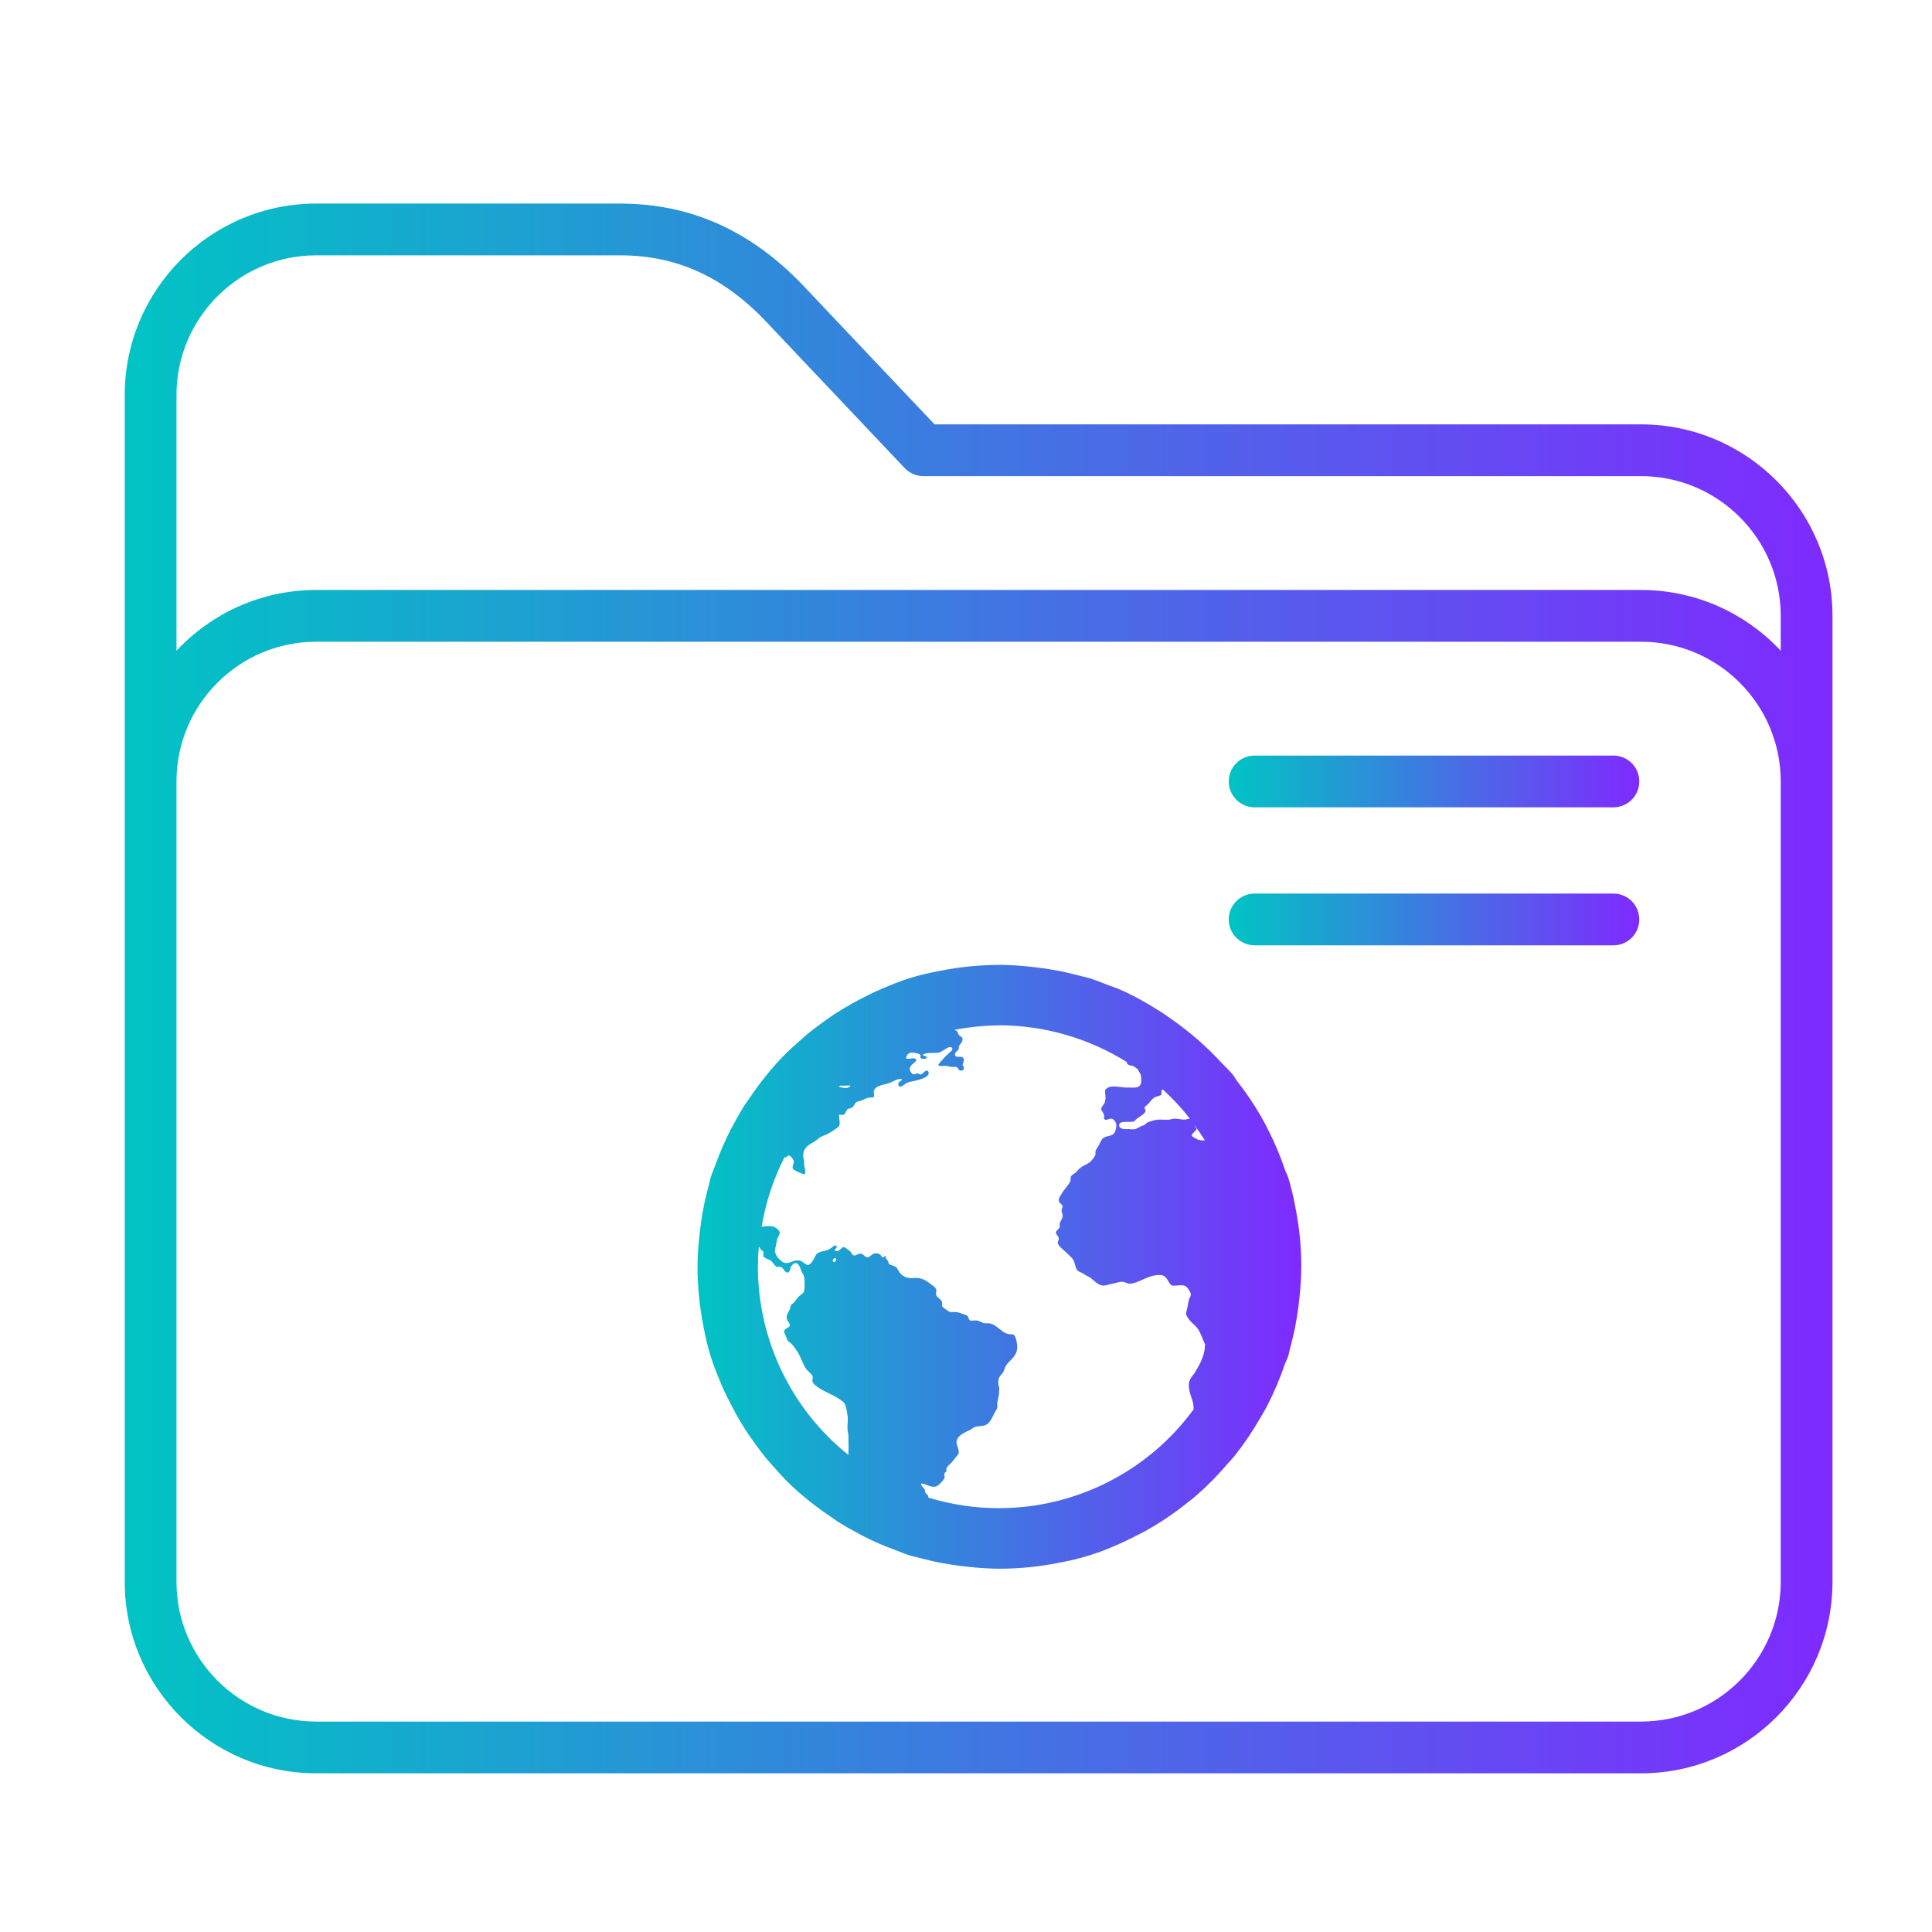
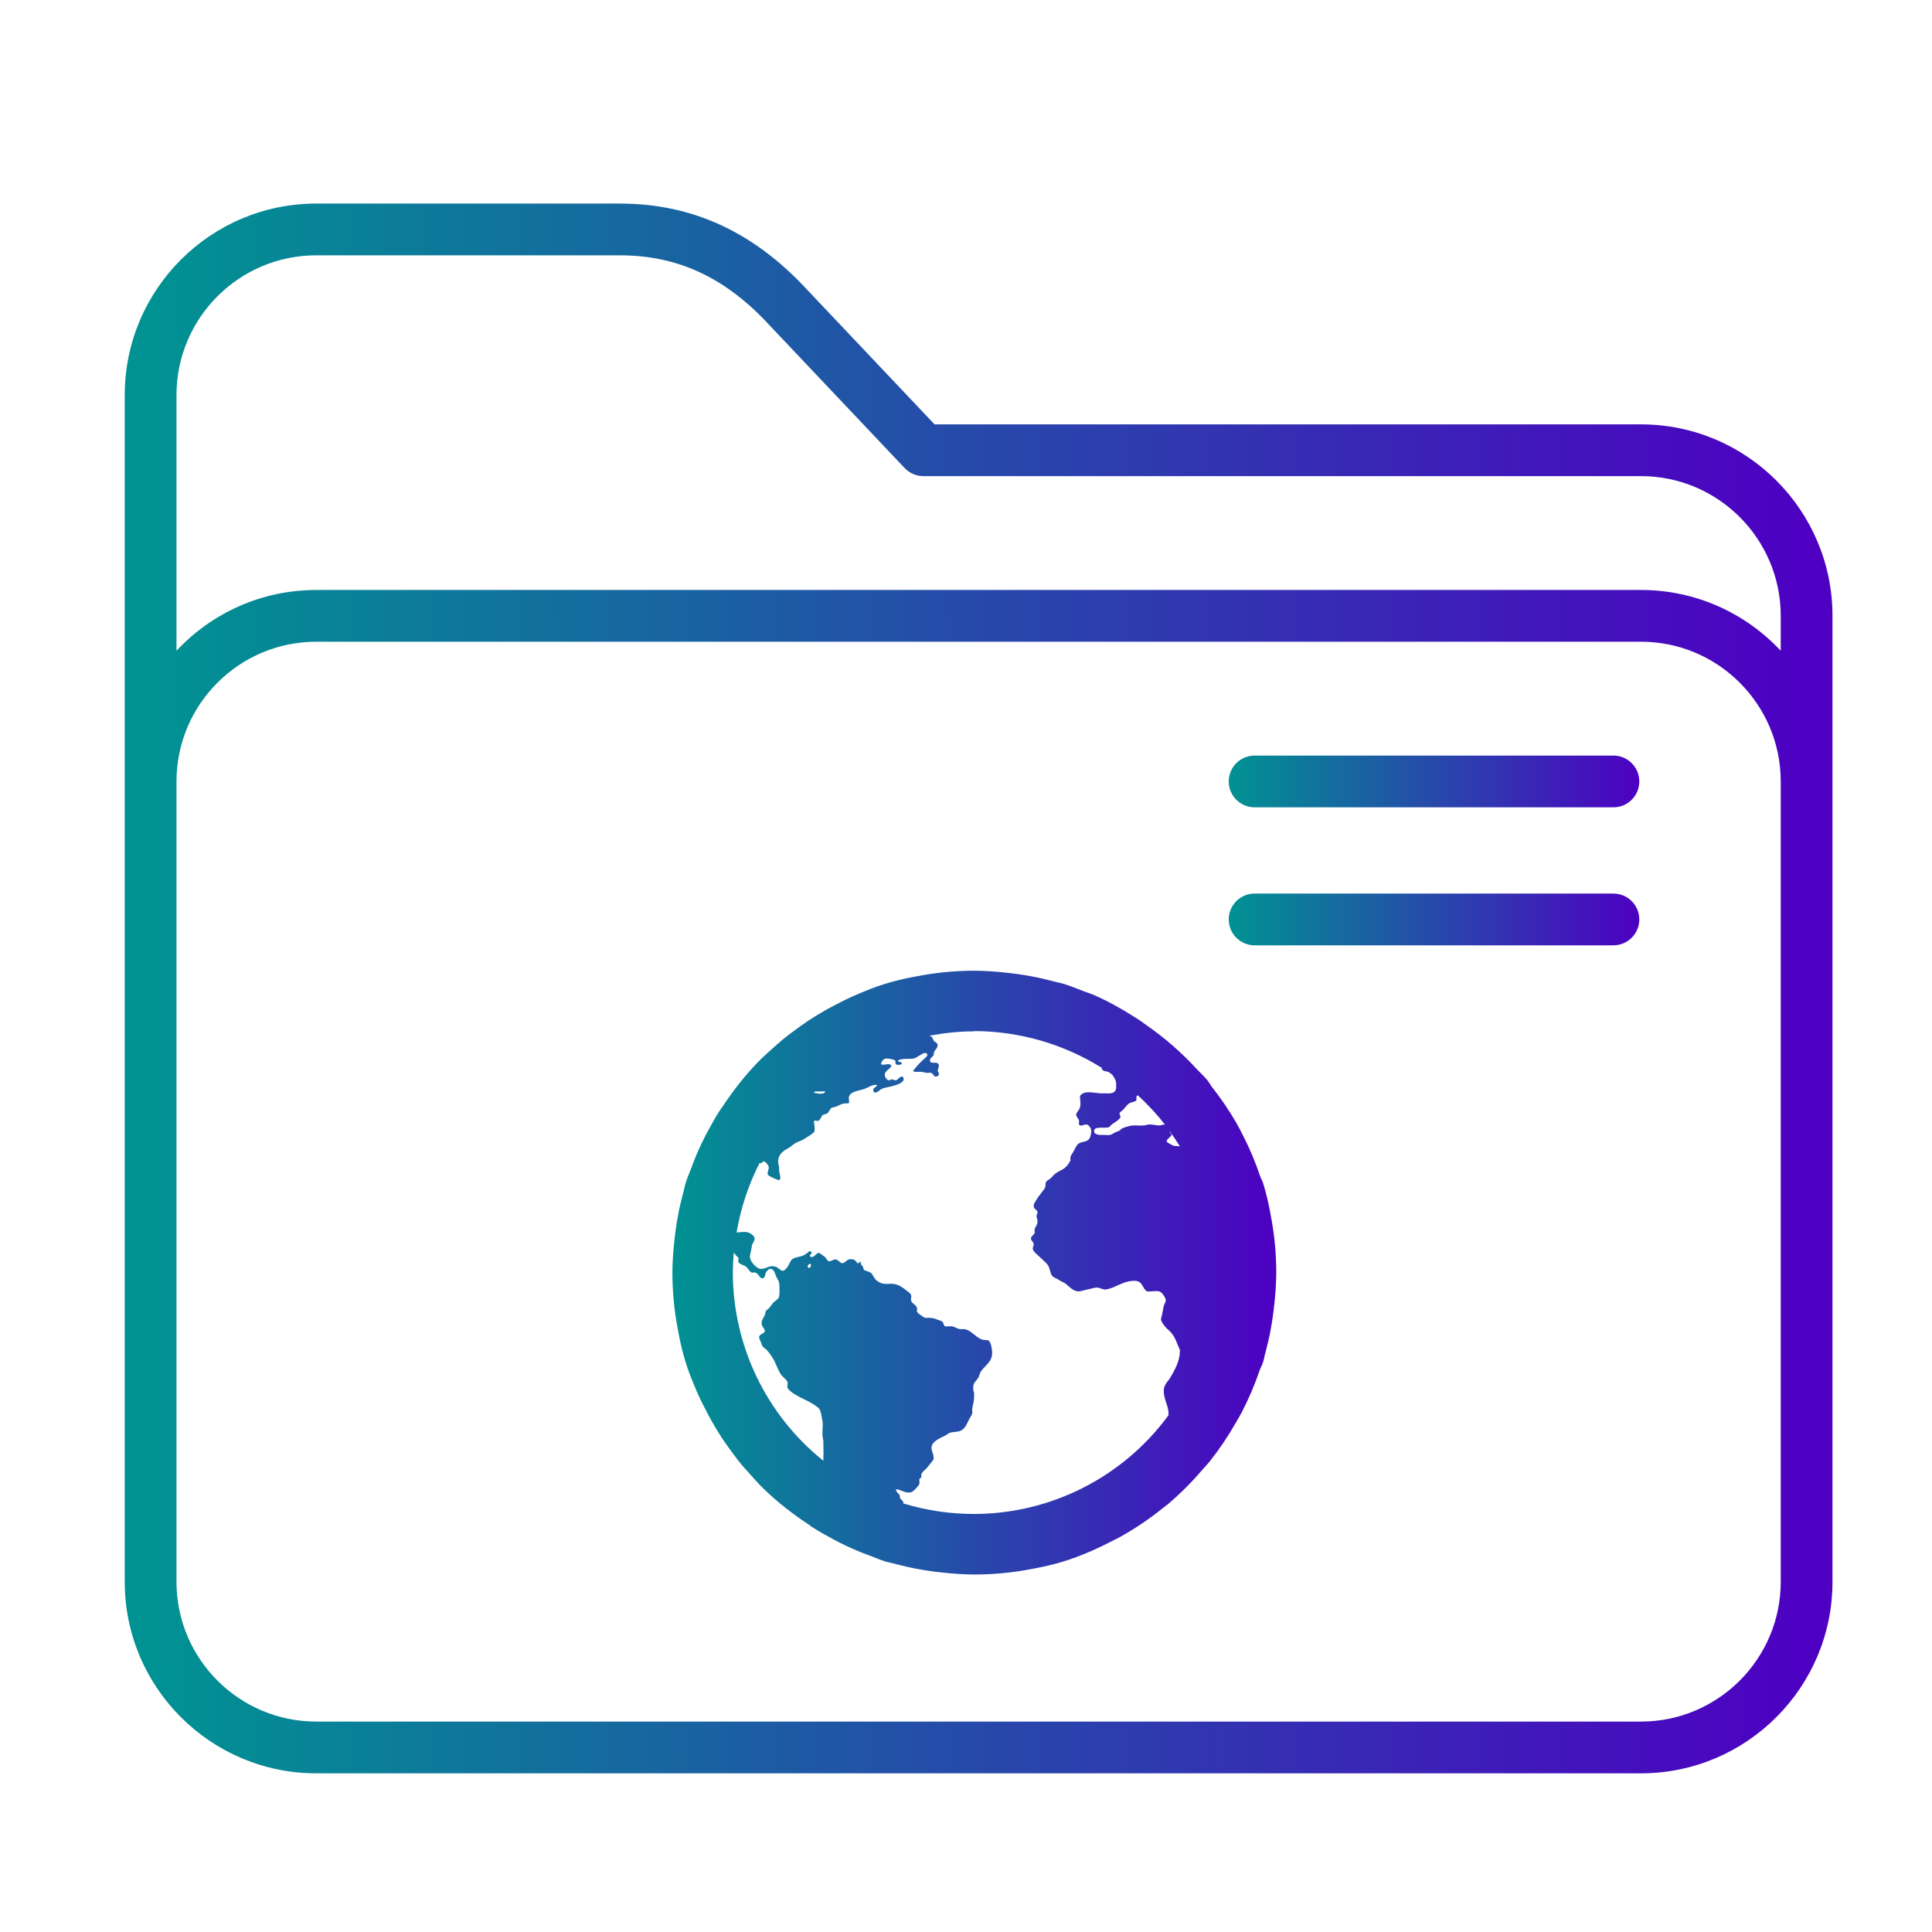
<svg xmlns="http://www.w3.org/2000/svg" xmlns:xlink="http://www.w3.org/1999/xlink" id="svg14" version="1.1" viewBox="0 0 32 32">
  <defs id="defs3051">
-     <linearGradient id="linearGradient838">
-       <stop style="stop-color:#00c4c4;stop-opacity:1" offset="0" id="stop834" />
-       <stop style="stop-color:#7f2aff;stop-opacity:1" offset="1" id="stop836" />
+     <linearGradient id="linearGradient846">
+       <stop style="stop-color:#009292;stop-opacity:1" offset="0" id="stop842" />
+       <stop style="stop-color:#4d00c2;stop-opacity:1" offset="1" id="stop844" />
    </linearGradient>
    <style id="current-color-scheme" type="text/css">
      .ColorScheme-Text {
        color:#31363b;
      }
      .ColorScheme-Background {
        color:#eff0f1;
      }
      .ColorScheme-Highlight {
        color:#3daee9;
      }
      .ColorScheme-ViewText {
        color:#31363b;
      }
      .ColorScheme-ViewBackground {
        color:#fcfcfc;
      }
      .ColorScheme-ViewHover {
        color:#93cee9;
      }
      .ColorScheme-ViewFocus{
        color:#3daee9;
      }
      .ColorScheme-ButtonText {
        color:#31363b;
      }
      .ColorScheme-ButtonBackground {
        color:#eff0f1;
      }
      .ColorScheme-ButtonHover {
        color:#93cee9;
      }
      .ColorScheme-ButtonFocus{
        color:#3daee9;
      }
      </style>
-     <linearGradient xlink:href="#linearGradient838" id="linearGradient840" x1="0" y1="247.5" x2="495" y2="247.5" gradientUnits="userSpaceOnUse" />
-     <linearGradient xlink:href="#linearGradient838" id="linearGradient848" x1="320" y1="187.5" x2="439" y2="187.5" gradientUnits="userSpaceOnUse" />
-     <linearGradient xlink:href="#linearGradient838" id="linearGradient856" x1="320" y1="227.5" x2="439" y2="227.5" gradientUnits="userSpaceOnUse" />
-     <linearGradient xlink:href="#linearGradient838" id="linearGradient870" x1="11.553" y1="20.982" x2="21.553" y2="20.982" gradientUnits="userSpaceOnUse" />
+     <linearGradient xlink:href="#linearGradient846" id="linearGradient880" x1="8.156" y1="278.09" x2="486.592" y2="277.558" gradientUnits="userSpaceOnUse" />
+     <linearGradient xlink:href="#linearGradient846" id="linearGradient844" x1="320" y1="187.5" x2="439" y2="187.5" gradientUnits="userSpaceOnUse" />
+     <linearGradient xlink:href="#linearGradient846" id="linearGradient852" x1="320" y1="227.5" x2="439" y2="227.5" gradientUnits="userSpaceOnUse" />
+     <linearGradient xlink:href="#linearGradient846" id="linearGradient858" x1="11.138" y1="21.078" x2="21.138" y2="21.078" gradientUnits="userSpaceOnUse" />
  </defs>
  <g id="g8" transform="matrix(0.05714286,0,0,0.05714286,2.065953,2.228944)">
-     <path d="M 439.5,84 H 234.729 L 198.09,45.279 C 182.464,28.269 164.607,20 143.5,20 h -88 C 24.897,20 0,44.897 0,75.5 v 344 C 0,450.103 24.897,475 55.5,475 h 384 c 30.603,0 55.5,-24.897 55.5,-55.5 v -280 C 495,108.897 470.103,84 439.5,84 Z M 480,419.5 c 0,22.332 -18.168,40.5 -40.5,40.5 H 55.5 C 33.168,460 15,441.832 15,419.5 v -232 C 15,165.168 33.168,147 55.5,147 h 384 c 22.332,0 40.5,18.168 40.5,40.5 z M 439.5,132 H 55.5 C 39.536,132 25.135,138.784 15,149.61 V 75.5 C 15,53.168 33.168,35 55.5,35 h 88 c 16.92,0 30.768,6.503 43.579,20.465 0.026,0.028 0.052,0.057 0.079,0.084 l 38.895,41.105 C 227.469,98.151 229.439,99 231.5,99 h 208 c 22.332,0 40.5,18.168 40.5,40.5 v 10.11 C 469.865,138.784 455.464,132 439.5,132 Z" id="path2" style="fill:url(#linearGradient840);fill-opacity:1" />
-     <path d="m 431.5,180 h -104 c -4.142,0 -7.5,3.357 -7.5,7.5 0,4.143 3.358,7.5 7.5,7.5 h 104 c 4.142,0 7.5,-3.357 7.5,-7.5 0,-4.143 -3.358,-7.5 -7.5,-7.5 z" id="path4-3" style="fill:url(#linearGradient848);fill-opacity:1.0" />
-     <path d="m 431.5,220 h -104 c -4.142,0 -7.5,3.357 -7.5,7.5 0,4.143 3.358,7.5 7.5,7.5 h 104 c 4.142,0 7.5,-3.357 7.5,-7.5 0,-4.143 -3.358,-7.5 -7.5,-7.5 z" id="path6-6" style="fill:url(#linearGradient856);fill-opacity:1.0" />
+     <path d="M 439.5,84 H 234.729 L 198.09,45.279 C 182.464,28.269 164.607,20 143.5,20 h -88 C 24.897,20 0,44.897 0,75.5 v 344 C 0,450.103 24.897,475 55.5,475 h 384 c 30.603,0 55.5,-24.897 55.5,-55.5 v -280 C 495,108.897 470.103,84 439.5,84 Z M 480,419.5 c 0,22.332 -18.168,40.5 -40.5,40.5 H 55.5 C 33.168,460 15,441.832 15,419.5 v -232 C 15,165.168 33.168,147 55.5,147 h 384 c 22.332,0 40.5,18.168 40.5,40.5 z M 439.5,132 H 55.5 C 39.536,132 25.135,138.784 15,149.61 V 75.5 C 15,53.168 33.168,35 55.5,35 h 88 c 16.92,0 30.768,6.503 43.579,20.465 0.026,0.028 0.052,0.057 0.079,0.084 l 38.895,41.105 C 227.469,98.151 229.439,99 231.5,99 h 208 c 22.332,0 40.5,18.168 40.5,40.5 v 10.11 C 469.865,138.784 455.464,132 439.5,132 Z" id="path2" style="fill:url(#linearGradient880);fill-opacity:1" />
+     <path d="m 431.5,180 h -104 c -4.142,0 -7.5,3.357 -7.5,7.5 0,4.143 3.358,7.5 7.5,7.5 h 104 c 4.142,0 7.5,-3.357 7.5,-7.5 0,-4.143 -3.358,-7.5 -7.5,-7.5 z" id="path4-3" style="fill:url(#linearGradient844);fill-opacity:1.0" />
+     <path d="m 431.5,220 h -104 c -4.142,0 -7.5,3.357 -7.5,7.5 0,4.143 3.358,7.5 7.5,7.5 h 104 c 4.142,0 7.5,-3.357 7.5,-7.5 0,-4.143 -3.358,-7.5 -7.5,-7.5 z" id="path6-6" style="fill:url(#linearGradient852);fill-opacity:1.0" />
  </g>
-   <path id="path12" class="ColorScheme-Background" d="m 16.553,15.982 a 5,5 0 0 0 -0.961,0.094 5,5 0 0 0 -0.033,0.006 c -0.166,0.031 -0.329,0.069 -0.49,0.119 -0.159,0.049 -0.311,0.112 -0.463,0.176 -0.124,0.052 -0.243,0.112 -0.361,0.174 a 5,5 0 0 0 -0.135,0.072 c -0.106,0.06 -0.209,0.122 -0.311,0.189 a 5,5 0 0 0 -0.148,0.104 c -0.097,0.07 -0.193,0.141 -0.285,0.217 a 5,5 0 0 0 -0.117,0.104 c -0.096,0.085 -0.192,0.17 -0.281,0.262 -0.213,0.219 -0.402,0.462 -0.572,0.717 a 5,5 0 0 0 -0.057,0.08 c -0.076,0.119 -0.145,0.242 -0.211,0.367 a 5,5 0 0 0 -0.043,0.082 c -0.062,0.124 -0.12,0.251 -0.172,0.381 a 5,5 0 0 0 -0.043,0.115 c -0.032,0.086 -0.07,0.17 -0.098,0.258 -0.014,0.045 -0.021,0.09 -0.033,0.135 a 5,5 0 0 0 -0.014,0.053 c -0.031,0.121 -0.061,0.243 -0.082,0.367 a 5,5 0 0 0 -0.057,0.402 c -4.11e-4,0.004 -0.002,0.008 -0.002,0.012 -1.28e-4,0.001 1.28e-4,0.003 0,0.004 a 5,5 0 0 0 -0.031,0.512 5,5 0 0 0 0.094,0.961 5,5 0 0 0 0.006,0.033 c 0.031,0.166 0.069,0.329 0.119,0.49 0.049,0.159 0.112,0.311 0.176,0.463 0.052,0.124 0.112,0.243 0.174,0.361 a 5,5 0 0 0 0.072,0.135 c 0.06,0.106 0.122,0.209 0.189,0.311 a 5,5 0 0 0 0.104,0.148 c 0.07,0.097 0.141,0.193 0.217,0.285 A 5,5 0 0 0 12.807,24.287 c 0.085,0.096 0.17,0.192 0.262,0.281 0.219,0.213 0.462,0.402 0.717,0.572 a 5,5 0 0 0 0.08,0.057 c 0.119,0.076 0.242,0.145 0.367,0.211 a 5,5 0 0 0 0.082,0.043 c 0.124,0.063 0.251,0.12 0.381,0.172 a 5,5 0 0 0 0.115,0.043 c 0.086,0.032 0.17,0.07 0.258,0.098 0.044,0.014 0.09,0.021 0.135,0.033 a 5,5 0 0 0 0.053,0.014 c 0.121,0.031 0.243,0.061 0.367,0.082 a 5,5 0 0 0 0.402,0.057 c 0.004,4.11e-4 0.008,0.002 0.012,0.002 a 5,5 0 0 0 0.004,0 5,5 0 0 0 0.512,0.031 5,5 0 0 0 0.961,-0.094 5,5 0 0 0 0.033,-0.006 c 0.166,-0.031 0.329,-0.069 0.49,-0.119 0.277,-0.086 0.549,-0.207 0.805,-0.34 0.033,-0.017 0.069,-0.033 0.102,-0.051 a 5,5 0 0 0 0.75,-0.506 c 0.021,-0.017 0.044,-0.032 0.064,-0.049 a 5,5 0 0 0 0.574,-0.574 c 0.04,-0.046 0.083,-0.089 0.121,-0.137 a 5,5 0 0 0 0.422,-0.625 c 0.039,-0.066 0.078,-0.131 0.113,-0.199 a 5,5 0 0 0 0.291,-0.686 c 0.015,-0.045 0.041,-0.085 0.055,-0.131 0.014,-0.044 0.021,-0.09 0.033,-0.135 0.001,-0.004 0.003,-0.008 0.004,-0.012 a 5,5 0 0 0 0.01,-0.041 c 0.031,-0.121 0.061,-0.243 0.082,-0.367 a 5,5 0 0 0 0.057,-0.402 5,5 0 0 0 0.002,-0.012 c 1.28e-4,-0.001 -1.28e-4,-0.003 0,-0.004 a 5,5 0 0 0 0.031,-0.512 5,5 0 0 0 -0.094,-0.961 5,5 0 0 0 -0.006,-0.033 c -0.031,-0.166 -0.069,-0.329 -0.119,-0.49 -0.012,-0.038 -0.034,-0.072 -0.047,-0.109 a 5,5 0 0 0 -0.285,-0.678 c -0.036,-0.071 -0.072,-0.14 -0.111,-0.209 a 5,5 0 0 0 -0.398,-0.59 c -0.029,-0.037 -0.05,-0.081 -0.08,-0.117 -0.053,-0.064 -0.113,-0.119 -0.17,-0.178 a 5,5 0 0 0 -0.842,-0.736 c -0.039,-0.027 -0.076,-0.056 -0.115,-0.082 a 5,5 0 0 0 -0.09,-0.057 c -0.219,-0.139 -0.447,-0.267 -0.689,-0.369 -0.045,-0.019 -0.094,-0.033 -0.141,-0.051 -0.109,-0.042 -0.218,-0.087 -0.328,-0.121 -0.045,-0.014 -0.09,-0.021 -0.135,-0.033 -0.004,-0.001 -0.008,-0.003 -0.012,-0.004 a 5,5 0 0 0 -0.041,-0.01 c -0.121,-0.031 -0.243,-0.061 -0.367,-0.082 a 5,5 0 0 0 -0.402,-0.057 5,5 0 0 0 -0.012,-0.002 c -0.001,-1.28e-4 -0.003,1.28e-4 -0.004,0 a 5,5 0 0 0 -0.512,-0.031 z m 0,1 a 4,4 0 0 1 2.117,0.613 c -0.002,0.005 -0.006,0.005 -0.008,0.012 0.018,0.037 0.064,0.041 0.107,0.049 a 4,4 0 0 1 0.066,0.045 c 0.025,0.034 0.055,0.085 0.061,0.109 0.007,0.025 0.011,0.113 0,0.141 -0.028,0.073 -0.104,0.064 -0.188,0.062 -0.023,0 -0.042,0.002 -0.062,0 -0.141,-0.009 -0.28,-0.054 -0.344,0.047 0.004,0.077 0.017,0.12 0,0.188 -0.013,0.049 -0.065,0.082 -0.062,0.125 0.001,0.022 0.041,0.064 0.047,0.094 0.004,0.016 -0.007,0.048 0,0.062 0.024,0.045 0.083,-0.007 0.125,0 0.04,0.006 0.078,0.065 0.078,0.109 0,0.032 -0.011,0.094 -0.031,0.125 -0.04,0.06 -0.115,0.045 -0.172,0.078 -0.047,0.027 -0.066,0.093 -0.094,0.141 -0.03,0.051 -0.059,0.068 -0.047,0.141 -0.041,0.081 -0.087,0.133 -0.172,0.172 -0.025,0.011 -0.055,0.031 -0.078,0.047 -0.018,0.013 -0.037,0.033 -0.062,0.062 -0.032,0.035 -0.077,0.051 -0.094,0.078 -0.013,0.021 -0.002,0.066 -0.016,0.094 -0.02,0.038 -0.053,0.071 -0.078,0.109 -0.012,0.018 -0.034,0.039 -0.047,0.062 -0.029,0.053 -0.068,0.094 -0.062,0.141 0.004,0.044 0.06,0.055 0.062,0.094 0.002,0.022 -0.017,0.039 -0.016,0.062 0.001,0.035 0.013,0.051 0.016,0.078 0.006,0.067 -0.034,0.094 -0.047,0.141 -0.006,0.022 0.005,0.045 0,0.062 -0.011,0.034 -0.062,0.054 -0.062,0.094 -10e-4,0.028 0.044,0.054 0.047,0.094 0.002,0.027 -0.021,0.053 -0.016,0.078 0.01,0.049 0.102,0.118 0.141,0.156 0.052,0.052 0.102,0.086 0.125,0.141 0.019,0.046 0.027,0.122 0.062,0.156 0.026,0.025 0.076,0.036 0.109,0.062 0.032,0.025 0.076,0.036 0.109,0.062 0.056,0.044 0.131,0.131 0.219,0.125 0.046,-0.004 0.089,-0.022 0.141,-0.031 0.054,-0.009 0.117,-0.037 0.172,-0.031 0.042,0.005 0.081,0.034 0.125,0.031 0.045,-0.003 0.104,-0.024 0.156,-0.047 0.09,-0.039 0.228,-0.113 0.359,-0.094 0.1,0.015 0.102,0.127 0.172,0.172 0.08,0.007 0.139,-0.015 0.203,0 0.048,0.012 0.105,0.102 0.109,0.141 0.005,0.039 -0.026,0.069 -0.031,0.094 -0.013,0.053 -0.022,0.123 -0.031,0.156 -0.007,0.026 -0.017,0.052 -0.016,0.078 0,0.024 0.038,0.079 0.062,0.109 0.03,0.038 0.073,0.068 0.109,0.109 0.066,0.076 0.094,0.18 0.141,0.281 0.012,0.025 -0.011,0.031 0,0.062 -0.02,0.153 -0.072,0.253 -0.172,0.422 -0.047,0.054 -0.095,0.119 -0.094,0.188 -0.004,0.164 0.085,0.248 0.078,0.406 -2.65e-4,0.004 2.48e-4,0.003 0,0.006 a 4,4 0 0 1 -3.219,1.635 4,4 0 0 1 -1.178,-0.176 c 2.12e-4,-0.005 0.006,-0.006 0.006,-0.012 -0.002,-0.026 -0.026,-0.039 -0.047,-0.062 -0.017,-0.02 -0.004,-0.044 -0.016,-0.062 -0.022,-0.032 -0.053,-0.047 -0.062,-0.094 0.065,-0.013 0.155,0.073 0.25,0.047 0.045,-0.013 0.12,-0.099 0.141,-0.141 0.006,-0.013 -0.007,-0.063 0,-0.078 0.008,-0.017 0.029,-0.022 0.031,-0.031 0.006,-0.025 -0.005,-0.032 0,-0.047 0.016,-0.046 0.067,-0.076 0.094,-0.109 0.021,-0.025 0.043,-0.052 0.062,-0.078 0.022,-0.028 0.032,-0.038 0.047,-0.062 0.014,-0.083 -0.051,-0.146 -0.031,-0.219 0.022,-0.082 0.14,-0.135 0.219,-0.172 0.027,-0.013 0.055,-0.039 0.078,-0.047 0.054,-0.019 0.121,-0.013 0.172,-0.031 0.085,-0.031 0.114,-0.125 0.156,-0.203 0.02,-0.036 0.043,-0.067 0.047,-0.094 0.003,-0.024 -0.005,-0.051 0,-0.078 0.005,-0.027 0.008,-0.048 0.016,-0.078 0.01,-0.039 0.016,-0.113 0.016,-0.156 0,-0.036 -0.015,-0.045 -0.016,-0.078 -0.006,-0.118 0.035,-0.123 0.078,-0.188 0.022,-0.032 0.031,-0.087 0.047,-0.109 0.074,-0.109 0.197,-0.163 0.188,-0.328 -0.004,-0.054 -0.022,-0.17 -0.062,-0.188 -0.023,-0.01 -0.076,-0.003 -0.109,-0.016 -0.107,-0.04 -0.185,-0.163 -0.297,-0.172 -0.024,-0.001 -0.036,10e-4 -0.062,0 -0.044,-0.001 -0.091,-0.041 -0.141,-0.047 -0.031,-0.004 -0.091,0.009 -0.109,0 -0.028,-0.014 -0.024,-0.063 -0.047,-0.078 -0.018,-0.013 -0.05,-0.021 -0.078,-0.031 -0.045,-0.017 -0.073,-0.028 -0.125,-0.031 -0.016,-0.001 -0.06,0.003 -0.078,0 -0.028,-0.005 -0.052,-0.031 -0.078,-0.047 -0.033,-0.02 -0.049,-0.034 -0.062,-0.062 0.03,-0.098 -0.074,-0.115 -0.094,-0.172 -0.009,-0.026 0.009,-0.07 0,-0.094 -0.012,-0.034 -0.041,-0.05 -0.078,-0.078 -0.065,-0.051 -0.125,-0.098 -0.219,-0.109 -0.042,-0.005 -0.091,0.003 -0.141,0 -0.053,-0.004 -0.116,-0.033 -0.156,-0.078 -0.038,-0.045 -0.045,-0.089 -0.078,-0.109 -0.032,-0.02 -0.088,-0.026 -0.109,-0.047 -0.01,-0.009 -0.007,-0.026 -0.016,-0.047 -0.016,-0.033 -0.051,-0.038 -0.031,-0.078 -0.036,-0.018 -0.023,0.023 -0.062,0.016 -0.035,-0.05 -0.061,-0.078 -0.141,-0.062 -0.036,0.007 -0.067,0.062 -0.109,0.062 -0.035,0.001 -0.063,-0.056 -0.109,-0.062 -0.035,-0.005 -0.085,0.037 -0.109,0.031 -0.039,-0.007 -0.043,-0.055 -0.078,-0.078 -0.026,-0.017 -0.079,-0.063 -0.094,-0.062 -0.045,10e-4 -0.078,0.096 -0.141,0.062 -0.031,-0.039 0.052,-0.042 0.016,-0.078 -0.027,-0.027 -0.041,0.001 -0.062,0.016 -0.025,0.017 -0.05,0.037 -0.078,0.047 -0.063,0.024 -0.107,0.021 -0.156,0.047 -0.045,0.024 -0.052,0.063 -0.078,0.109 -0.021,0.038 -0.062,0.092 -0.094,0.094 -0.038,0.002 -0.075,-0.048 -0.109,-0.062 -0.105,-0.045 -0.164,0.03 -0.25,0.031 -0.08,10e-4 -0.191,-0.128 -0.188,-0.203 0.002,-0.046 0.026,-0.115 0.031,-0.172 0.005,-0.045 0.046,-0.083 0.047,-0.125 10e-4,-0.055 -0.089,-0.103 -0.125,-0.109 -0.051,-0.009 -0.112,1.84e-4 -0.174,0.006 A 4,4 0 0 1 12.995,19.164 c 0.003,9.2e-4 0.009,0.006 0.012,0.006 0.029,0.001 0.035,-0.036 0.062,-0.031 0.027,0.005 0.074,0.061 0.078,0.094 0.004,0.041 -0.028,0.08 -0.016,0.125 0.043,0.044 0.127,0.068 0.188,0.094 0.04,-0.033 0.006,-0.109 0,-0.156 -10e-4,-0.021 0.002,-0.043 0,-0.062 -0.005,-0.033 -0.016,-0.066 -0.016,-0.094 0,-0.13 0.1,-0.183 0.188,-0.234 0.037,-0.022 0.077,-0.062 0.109,-0.078 0.046,-0.023 0.071,-0.025 0.109,-0.047 0.069,-0.039 0.134,-0.081 0.188,-0.125 0.025,-0.059 -0.002,-0.129 0,-0.188 0.025,-0.015 0.036,0.002 0.062,0 0.042,-0.009 0.055,-0.07 0.078,-0.094 0.014,-0.014 0.062,-0.018 0.078,-0.031 0.042,-0.033 0.042,-0.079 0.078,-0.094 0.013,-0.005 0.042,-0.01 0.062,-0.016 0.027,-0.007 0.066,-0.032 0.109,-0.047 0.028,-0.01 0.099,-0.005 0.109,-0.016 0.014,-0.014 -0.004,-0.073 0,-0.094 0.022,-0.103 0.174,-0.106 0.266,-0.141 0.064,-0.025 0.132,-0.076 0.203,-0.062 -0.014,0.049 -0.074,0.035 -0.062,0.094 0.015,0.083 0.112,-0.02 0.141,-0.031 0.056,-0.024 0.162,-0.036 0.234,-0.062 0.064,-0.023 0.169,-0.067 0.109,-0.141 -0.05,-0.003 -0.066,0.044 -0.109,0.062 -0.03,0.005 -0.037,-0.014 -0.062,-0.016 -0.025,-0.001 -0.038,0.02 -0.062,0.016 -0.025,-0.005 -0.059,-0.049 -0.062,-0.078 -0.01,-0.076 0.079,-0.1 0.109,-0.156 -0.021,-0.069 -0.114,-0.004 -0.172,-0.031 0.006,-0.041 0.03,-0.086 0.078,-0.094 0.039,-0.006 0.133,0.012 0.156,0.031 0.014,0.012 -0.005,0.043 0.016,0.062 0.024,0.021 0.063,0.005 0.094,0 0.011,-0.052 -0.072,-0.029 -0.062,-0.062 0.062,-0.04 0.175,-0.021 0.25,-0.031 0.044,-0.006 0.086,-0.042 0.125,-0.062 0.036,-0.021 0.071,-0.05 0.109,-0.016 0.011,0.037 -0.026,0.059 -0.047,0.078 -0.07,0.062 -0.133,0.131 -0.188,0.203 0.034,0.033 0.084,0.009 0.141,0.016 0.022,0.003 0.055,0.012 0.078,0.016 0.027,0.005 0.056,-0.005 0.078,0 0.038,0.009 0.04,0.062 0.078,0.062 0.062,0 0.067,-0.052 0.031,-0.094 0.011,-0.043 0.031,-0.079 0.016,-0.109 -0.028,-0.056 -0.135,0.009 -0.141,-0.062 -0.004,-0.045 0.046,-0.059 0.062,-0.094 -0.007,-0.087 0.072,-0.093 0.062,-0.172 -0.005,-0.033 -0.04,-0.032 -0.062,-0.062 -0.012,-0.016 -0.018,-0.051 -0.031,-0.062 -0.012,-0.01 -0.028,-0.013 -0.043,-0.02 a 4,4 0 0 1 0.746,-0.074 z m -2.639,1 c 0.012,-0.002 0.031,0.002 0.045,0 0.021,-0.001 0.04,0 0.062,0 0.023,0 0.053,-0.009 0.062,0 -0.014,0.056 -0.135,0.038 -0.189,0.018 a 4,4 0 0 1 0.02,-0.018 z m 5.344,0.061 a 4,4 0 0 1 0.451,0.486 c -0.033,0 -0.066,0.016 -0.094,0.016 -0.04,0.001 -0.122,-0.02 -0.172,-0.016 -0.03,0.002 -0.05,0.014 -0.078,0.016 -0.079,0.006 -0.126,-0.005 -0.188,0 -0.045,0.003 -0.13,0.028 -0.172,0.047 -0.021,0.01 -0.035,0.033 -0.062,0.047 -0.013,0.006 -0.03,0.008 -0.047,0.016 -0.025,0.012 -0.069,0.041 -0.094,0.047 -0.035,0.009 -0.076,-0.003 -0.141,0 -0.046,0.002 -0.124,-0.007 -0.125,-0.062 -10e-4,-0.085 0.154,-0.048 0.234,-0.062 0.03,-0.006 0.042,-0.042 0.078,-0.062 0.017,-0.01 0.03,-0.02 0.047,-0.031 0.027,-0.019 0.074,-0.056 0.078,-0.078 0.003,-0.02 -0.018,-0.048 -0.016,-0.062 0.004,-0.019 0.038,-0.038 0.062,-0.062 0.038,-0.038 0.062,-0.085 0.109,-0.109 0.032,-0.017 0.095,-0.021 0.109,-0.047 0.004,-0.029 -9.9e-4,-0.036 0,-0.062 0.011,-0.01 0.014,-0.012 0.018,-0.018 z m 0.529,0.596 a 4,4 0 0 1 0.17,0.25 c -0.005,-1.06e-4 -0.008,8.75e-4 -0.014,0 -0.031,-0.003 -0.084,-1.95e-4 -0.109,-0.016 -0.025,-0.015 -0.087,-0.042 -0.094,-0.062 -0.01,-0.034 0.076,-0.081 0.078,-0.109 0.002,-0.022 -0.027,-0.03 -0.031,-0.062 z m -7.219,2.008 c 0.024,0.035 0.05,0.07 0.078,0.086 0.002,0.029 -0.009,0.056 0,0.078 0.024,0.032 0.071,0.042 0.109,0.062 0.046,0.025 0.066,0.089 0.109,0.109 0.015,0.006 0.039,-0.007 0.062,0 0.06,0.018 0.073,0.109 0.125,0.094 0.034,-0.01 0.041,-0.061 0.047,-0.094 0.023,-0.025 0.043,-0.062 0.078,-0.062 0.056,-10e-4 0.073,0.07 0.094,0.125 0.012,0.031 0.039,0.061 0.047,0.094 0.014,0.056 0.012,0.216 0,0.25 -0.015,0.042 -0.075,0.064 -0.109,0.109 -0.016,0.022 -0.034,0.048 -0.047,0.062 -0.022,0.027 -0.046,0.038 -0.062,0.062 -0.009,0.014 -0.007,0.043 -0.016,0.062 -0.027,0.058 -0.07,0.102 -0.047,0.172 0.009,0.028 0.047,0.06 0.047,0.094 0,0.04 -0.087,0.05 -0.094,0.094 -0.005,0.032 0.037,0.098 0.047,0.141 0.007,0.032 0.059,0.057 0.078,0.078 0.032,0.035 0.065,0.08 0.094,0.125 0.057,0.088 0.084,0.195 0.141,0.281 0.03,0.044 0.089,0.078 0.109,0.125 0.01,0.024 -0.009,0.072 0,0.094 0.033,0.074 0.192,0.151 0.266,0.188 0.035,0.017 0.062,0.029 0.094,0.047 0.048,0.027 0.147,0.082 0.172,0.125 0.022,0.038 0.036,0.127 0.047,0.188 0.014,0.08 -0.004,0.148 0,0.234 0.002,0.047 0.016,0.078 0.016,0.125 0,0.016 10e-4,0.046 0,0.062 -0.001,0.056 0.005,0.115 0,0.172 -0.002,0.023 -7.5e-4,0.048 0,0.07 a 4,4 0 0 1 -1.5,-3.117 4,4 0 0 1 0.016,-0.336 z m 1.25,0.195 c 0.044,-0.02 0.035,0.057 0,0.062 -0.034,0.005 -0.033,-0.047 0,-0.062 z" style="color:#eff0f1;fill:url(#linearGradient870);fill-opacity:1.0;stroke:none" />
+   <path id="path12" class="ColorScheme-Background" d="m 16.138,16.078 a 5,5 0 0 0 -0.961,0.094 5,5 0 0 0 -0.033,0.006 c -0.166,0.031 -0.329,0.069 -0.49,0.119 -0.159,0.049 -0.311,0.112 -0.463,0.176 -0.124,0.052 -0.243,0.112 -0.361,0.174 a 5,5 0 0 0 -0.135,0.072 c -0.106,0.06 -0.209,0.122 -0.311,0.189 a 5,5 0 0 0 -0.148,0.104 c -0.097,0.07 -0.193,0.141 -0.285,0.217 A 5,5 0 0 0 12.833,17.332 c -0.096,0.085 -0.192,0.17 -0.281,0.262 -0.213,0.219 -0.402,0.462 -0.572,0.717 a 5,5 0 0 0 -0.057,0.08 c -0.076,0.119 -0.145,0.242 -0.211,0.367 a 5,5 0 0 0 -0.043,0.082 c -0.062,0.124 -0.12,0.251 -0.172,0.381 a 5,5 0 0 0 -0.043,0.115 c -0.032,0.086 -0.07,0.17 -0.098,0.258 -0.014,0.045 -0.021,0.09 -0.033,0.135 a 5,5 0 0 0 -0.014,0.053 c -0.031,0.121 -0.061,0.243 -0.082,0.367 a 5,5 0 0 0 -0.057,0.402 c -4.11e-4,0.004 -0.002,0.008 -0.002,0.012 -1.28e-4,0.001 1.28e-4,0.003 0,0.004 a 5,5 0 0 0 -0.031,0.512 5,5 0 0 0 0.094,0.961 5,5 0 0 0 0.006,0.033 c 0.031,0.166 0.069,0.329 0.119,0.49 0.049,0.159 0.112,0.311 0.176,0.463 0.052,0.124 0.112,0.243 0.174,0.361 a 5,5 0 0 0 0.072,0.135 c 0.06,0.106 0.122,0.209 0.189,0.311 a 5,5 0 0 0 0.104,0.148 c 0.07,0.097 0.141,0.193 0.217,0.285 a 5,5 0 0 0 0.104,0.117 c 0.085,0.096 0.17,0.192 0.262,0.281 0.219,0.213 0.462,0.402 0.717,0.572 a 5,5 0 0 0 0.08,0.057 c 0.119,0.076 0.242,0.145 0.367,0.211 a 5,5 0 0 0 0.082,0.043 c 0.124,0.063 0.251,0.12 0.381,0.172 a 5,5 0 0 0 0.115,0.043 c 0.086,0.032 0.17,0.07 0.258,0.098 0.044,0.014 0.09,0.021 0.135,0.033 a 5,5 0 0 0 0.053,0.014 c 0.121,0.031 0.243,0.061 0.367,0.082 a 5,5 0 0 0 0.402,0.057 c 0.004,4.11e-4 0.008,0.002 0.012,0.002 a 5,5 0 0 0 0.004,0 5,5 0 0 0 0.512,0.031 5,5 0 0 0 0.961,-0.094 5,5 0 0 0 0.033,-0.006 c 0.166,-0.031 0.329,-0.069 0.49,-0.119 0.277,-0.086 0.549,-0.207 0.805,-0.34 0.033,-0.017 0.069,-0.033 0.102,-0.051 a 5,5 0 0 0 0.75,-0.506 c 0.021,-0.017 0.044,-0.032 0.064,-0.049 a 5,5 0 0 0 0.574,-0.574 c 0.04,-0.046 0.083,-0.089 0.121,-0.137 a 5,5 0 0 0 0.422,-0.625 c 0.039,-0.066 0.078,-0.131 0.113,-0.199 a 5,5 0 0 0 0.291,-0.686 c 0.015,-0.045 0.041,-0.085 0.055,-0.131 0.014,-0.044 0.021,-0.09 0.033,-0.135 0.001,-0.004 0.003,-0.008 0.004,-0.012 a 5,5 0 0 0 0.01,-0.041 c 0.031,-0.121 0.061,-0.243 0.082,-0.367 a 5,5 0 0 0 0.057,-0.402 5,5 0 0 0 0.002,-0.012 c 1.28e-4,-0.001 -1.28e-4,-0.003 0,-0.004 a 5,5 0 0 0 0.031,-0.512 5,5 0 0 0 -0.094,-0.961 5,5 0 0 0 -0.006,-0.033 c -0.031,-0.166 -0.069,-0.329 -0.119,-0.49 -0.012,-0.038 -0.034,-0.072 -0.047,-0.109 a 5,5 0 0 0 -0.285,-0.678 c -0.036,-0.071 -0.072,-0.14 -0.111,-0.209 A 5,5 0 0 0 20.077,18.008 c -0.029,-0.037 -0.05,-0.081 -0.08,-0.117 -0.053,-0.064 -0.113,-0.119 -0.17,-0.178 A 5,5 0 0 0 18.985,16.977 c -0.039,-0.027 -0.076,-0.056 -0.115,-0.082 a 5,5 0 0 0 -0.09,-0.057 c -0.219,-0.139 -0.447,-0.267 -0.689,-0.369 -0.045,-0.019 -0.094,-0.033 -0.141,-0.051 -0.109,-0.042 -0.218,-0.087 -0.328,-0.121 -0.045,-0.014 -0.09,-0.021 -0.135,-0.033 -0.004,-0.001 -0.008,-0.003 -0.012,-0.004 a 5,5 0 0 0 -0.041,-0.01 c -0.121,-0.031 -0.243,-0.061 -0.367,-0.082 a 5,5 0 0 0 -0.402,-0.057 5,5 0 0 0 -0.012,-0.002 c -0.001,-1.28e-4 -0.003,1.28e-4 -0.004,0 a 5,5 0 0 0 -0.512,-0.031 z m 0,1 a 4,4 0 0 1 2.117,0.613 c -0.002,0.005 -0.006,0.005 -0.008,0.012 0.018,0.037 0.064,0.041 0.107,0.049 a 4,4 0 0 1 0.066,0.045 c 0.025,0.034 0.055,0.085 0.061,0.109 0.007,0.025 0.011,0.113 0,0.141 -0.028,0.073 -0.104,0.064 -0.188,0.062 -0.023,0 -0.042,0.002 -0.062,0 -0.141,-0.009 -0.28,-0.054 -0.344,0.047 0.004,0.077 0.017,0.12 0,0.188 -0.013,0.049 -0.065,0.082 -0.062,0.125 10e-4,0.022 0.041,0.064 0.047,0.094 0.004,0.016 -0.007,0.048 0,0.062 0.024,0.045 0.083,-0.007 0.125,0 0.04,0.006 0.078,0.065 0.078,0.109 0,0.032 -0.011,0.094 -0.031,0.125 -0.04,0.06 -0.115,0.045 -0.172,0.078 -0.047,0.027 -0.066,0.093 -0.094,0.141 -0.03,0.051 -0.059,0.068 -0.047,0.141 -0.041,0.081 -0.087,0.133 -0.172,0.172 -0.025,0.011 -0.055,0.031 -0.078,0.047 -0.018,0.013 -0.037,0.033 -0.062,0.062 -0.032,0.035 -0.077,0.051 -0.094,0.078 -0.013,0.021 -0.002,0.066 -0.016,0.094 -0.02,0.038 -0.053,0.071 -0.078,0.109 -0.012,0.018 -0.034,0.039 -0.047,0.062 -0.029,0.053 -0.068,0.094 -0.062,0.141 0.004,0.044 0.06,0.055 0.062,0.094 0.002,0.022 -0.017,0.039 -0.016,0.062 0.001,0.035 0.013,0.051 0.016,0.078 0.006,0.067 -0.034,0.094 -0.047,0.141 -0.006,0.022 0.005,0.045 0,0.062 -0.011,0.034 -0.062,0.054 -0.062,0.094 -0.001,0.028 0.044,0.054 0.047,0.094 0.002,0.027 -0.021,0.053 -0.016,0.078 0.01,0.049 0.102,0.118 0.141,0.156 0.052,0.052 0.102,0.086 0.125,0.141 0.019,0.046 0.027,0.122 0.062,0.156 0.026,0.025 0.076,0.036 0.109,0.062 0.032,0.025 0.076,0.036 0.109,0.062 0.056,0.044 0.131,0.131 0.219,0.125 0.046,-0.004 0.089,-0.022 0.141,-0.031 0.054,-0.009 0.117,-0.037 0.172,-0.031 0.042,0.005 0.081,0.034 0.125,0.031 0.045,-0.003 0.104,-0.024 0.156,-0.047 0.09,-0.039 0.228,-0.113 0.359,-0.094 0.1,0.015 0.102,0.127 0.172,0.172 0.08,0.007 0.139,-0.015 0.203,0 0.048,0.012 0.105,0.102 0.109,0.141 0.005,0.039 -0.026,0.069 -0.031,0.094 -0.013,0.053 -0.022,0.123 -0.031,0.156 -0.007,0.026 -0.017,0.052 -0.016,0.078 0,0.024 0.038,0.079 0.062,0.109 0.03,0.038 0.073,0.068 0.109,0.109 0.066,0.076 0.094,0.18 0.141,0.281 0.012,0.025 -0.011,0.031 0,0.062 -0.02,0.153 -0.072,0.253 -0.172,0.422 -0.047,0.054 -0.095,0.119 -0.094,0.188 -0.004,0.164 0.085,0.248 0.078,0.406 -2.65e-4,0.004 2.48e-4,0.003 0,0.006 a 4,4 0 0 1 -3.219,1.635 4,4 0 0 1 -1.178,-0.176 c 2.12e-4,-0.005 0.006,-0.006 0.006,-0.012 -0.002,-0.026 -0.026,-0.039 -0.047,-0.062 -0.017,-0.02 -0.004,-0.044 -0.016,-0.062 -0.022,-0.032 -0.053,-0.047 -0.062,-0.094 0.065,-0.013 0.155,0.073 0.25,0.047 0.045,-0.013 0.12,-0.099 0.141,-0.141 0.006,-0.013 -0.007,-0.063 0,-0.078 0.008,-0.017 0.029,-0.022 0.031,-0.031 0.006,-0.025 -0.005,-0.032 0,-0.047 0.016,-0.046 0.067,-0.076 0.094,-0.109 0.021,-0.025 0.043,-0.052 0.062,-0.078 0.022,-0.028 0.032,-0.038 0.047,-0.062 0.014,-0.083 -0.051,-0.146 -0.031,-0.219 0.022,-0.082 0.14,-0.135 0.219,-0.172 0.027,-0.013 0.055,-0.039 0.078,-0.047 0.054,-0.019 0.121,-0.013 0.172,-0.031 0.085,-0.031 0.114,-0.125 0.156,-0.203 0.02,-0.036 0.043,-0.067 0.047,-0.094 0.003,-0.024 -0.005,-0.051 0,-0.078 0.005,-0.027 0.008,-0.048 0.016,-0.078 0.01,-0.039 0.016,-0.113 0.016,-0.156 0,-0.036 -0.015,-0.045 -0.016,-0.078 -0.006,-0.118 0.035,-0.123 0.078,-0.188 0.022,-0.032 0.031,-0.087 0.047,-0.109 0.074,-0.109 0.197,-0.163 0.188,-0.328 -0.004,-0.054 -0.022,-0.17 -0.062,-0.188 -0.023,-0.01 -0.076,-0.003 -0.109,-0.016 -0.107,-0.04 -0.185,-0.163 -0.297,-0.172 -0.024,-0.001 -0.036,10e-4 -0.062,0 -0.044,-0.001 -0.091,-0.041 -0.141,-0.047 -0.031,-0.004 -0.091,0.009 -0.109,0 -0.028,-0.014 -0.024,-0.063 -0.047,-0.078 -0.018,-0.013 -0.05,-0.021 -0.078,-0.031 -0.045,-0.017 -0.073,-0.028 -0.125,-0.031 -0.016,-0.001 -0.06,0.003 -0.078,0 -0.028,-0.005 -0.052,-0.031 -0.078,-0.047 -0.033,-0.02 -0.049,-0.034 -0.062,-0.062 0.03,-0.098 -0.074,-0.115 -0.094,-0.172 -0.009,-0.026 0.009,-0.07 0,-0.094 -0.012,-0.034 -0.041,-0.05 -0.078,-0.078 -0.065,-0.051 -0.125,-0.098 -0.219,-0.109 -0.042,-0.005 -0.091,0.003 -0.141,0 -0.053,-0.004 -0.116,-0.033 -0.156,-0.078 -0.038,-0.045 -0.045,-0.089 -0.078,-0.109 -0.032,-0.02 -0.088,-0.026 -0.109,-0.047 -0.01,-0.009 -0.007,-0.026 -0.016,-0.047 -0.016,-0.033 -0.051,-0.038 -0.031,-0.078 -0.036,-0.018 -0.023,0.023 -0.062,0.016 -0.035,-0.05 -0.061,-0.078 -0.141,-0.062 -0.036,0.007 -0.067,0.062 -0.109,0.062 -0.035,0.001 -0.063,-0.056 -0.109,-0.062 -0.035,-0.005 -0.085,0.037 -0.109,0.031 -0.039,-0.007 -0.043,-0.055 -0.078,-0.078 -0.026,-0.017 -0.079,-0.063 -0.094,-0.062 -0.045,10e-4 -0.078,0.096 -0.141,0.062 -0.031,-0.039 0.052,-0.042 0.016,-0.078 -0.027,-0.027 -0.041,0.001 -0.062,0.016 -0.025,0.017 -0.05,0.037 -0.078,0.047 -0.063,0.024 -0.107,0.021 -0.156,0.047 -0.045,0.024 -0.052,0.063 -0.078,0.109 -0.021,0.038 -0.062,0.092 -0.094,0.094 -0.038,0.002 -0.075,-0.048 -0.109,-0.062 -0.105,-0.045 -0.164,0.03 -0.25,0.031 -0.08,10e-4 -0.191,-0.128 -0.188,-0.203 0.002,-0.046 0.026,-0.115 0.031,-0.172 0.005,-0.045 0.046,-0.083 0.047,-0.125 10e-4,-0.055 -0.089,-0.103 -0.125,-0.109 -0.051,-0.009 -0.112,1.84e-4 -0.174,0.006 a 4,4 0 0 1 0.381,-1.152 c 0.003,9.2e-4 0.009,0.006 0.012,0.006 0.029,0.001 0.035,-0.036 0.062,-0.031 0.027,0.005 0.074,0.061 0.078,0.094 0.004,0.041 -0.028,0.08 -0.016,0.125 0.043,0.044 0.127,0.068 0.188,0.094 0.04,-0.033 0.006,-0.109 0,-0.156 -10e-4,-0.021 0.002,-0.043 0,-0.062 -0.005,-0.033 -0.016,-0.066 -0.016,-0.094 0,-0.13 0.1,-0.183 0.188,-0.234 0.037,-0.022 0.077,-0.062 0.109,-0.078 0.046,-0.023 0.071,-0.025 0.109,-0.047 0.069,-0.039 0.134,-0.081 0.188,-0.125 0.025,-0.059 -0.002,-0.129 0,-0.188 0.025,-0.015 0.036,0.002 0.062,0 0.042,-0.009 0.055,-0.07 0.078,-0.094 0.014,-0.014 0.062,-0.018 0.078,-0.031 0.042,-0.033 0.042,-0.079 0.078,-0.094 0.013,-0.005 0.042,-0.01 0.062,-0.016 0.027,-0.007 0.066,-0.032 0.109,-0.047 0.028,-0.01 0.099,-0.005 0.109,-0.016 0.014,-0.014 -0.004,-0.073 0,-0.094 0.022,-0.103 0.174,-0.106 0.266,-0.141 0.064,-0.025 0.132,-0.076 0.203,-0.062 -0.014,0.049 -0.074,0.035 -0.062,0.094 0.015,0.083 0.112,-0.02 0.141,-0.031 0.056,-0.024 0.162,-0.036 0.234,-0.062 0.064,-0.023 0.169,-0.067 0.109,-0.141 -0.05,-0.003 -0.066,0.044 -0.109,0.062 -0.03,0.005 -0.037,-0.014 -0.062,-0.016 -0.025,-0.001 -0.038,0.02 -0.062,0.016 -0.025,-0.005 -0.059,-0.049 -0.062,-0.078 -0.01,-0.076 0.079,-0.1 0.109,-0.156 -0.021,-0.069 -0.114,-0.004 -0.172,-0.031 0.006,-0.041 0.03,-0.086 0.078,-0.094 0.039,-0.006 0.133,0.012 0.156,0.031 0.014,0.012 -0.005,0.043 0.016,0.062 0.024,0.021 0.063,0.005 0.094,0 0.011,-0.052 -0.072,-0.029 -0.062,-0.062 0.062,-0.04 0.175,-0.021 0.25,-0.031 0.044,-0.006 0.086,-0.042 0.125,-0.062 0.036,-0.021 0.071,-0.05 0.109,-0.016 0.011,0.037 -0.026,0.059 -0.047,0.078 -0.07,0.062 -0.133,0.131 -0.188,0.203 0.034,0.033 0.084,0.009 0.141,0.016 0.022,0.003 0.055,0.012 0.078,0.016 0.027,0.005 0.056,-0.005 0.078,0 0.038,0.009 0.04,0.062 0.078,0.062 0.062,0 0.067,-0.052 0.031,-0.094 0.011,-0.043 0.031,-0.079 0.016,-0.109 -0.028,-0.056 -0.135,0.009 -0.141,-0.062 -0.004,-0.045 0.046,-0.059 0.062,-0.094 -0.007,-0.087 0.072,-0.093 0.062,-0.172 -0.005,-0.033 -0.04,-0.032 -0.062,-0.062 -0.012,-0.016 -0.018,-0.051 -0.031,-0.062 -0.012,-0.01 -0.028,-0.013 -0.043,-0.02 a 4,4 0 0 1 0.746,-0.074 z m -2.639,1 c 0.012,-0.002 0.031,0.002 0.045,0 0.021,-10e-4 0.04,0 0.062,0 0.023,0 0.053,-0.009 0.062,0 -0.014,0.056 -0.135,0.038 -0.189,0.018 a 4,4 0 0 1 0.02,-0.018 z m 5.344,0.061 a 4,4 0 0 1 0.451,0.486 c -0.033,0 -0.066,0.016 -0.094,0.016 -0.04,0.001 -0.122,-0.02 -0.172,-0.016 -0.03,0.002 -0.05,0.014 -0.078,0.016 -0.079,0.006 -0.126,-0.005 -0.188,0 -0.045,0.003 -0.13,0.028 -0.172,0.047 -0.021,0.01 -0.035,0.033 -0.062,0.047 -0.013,0.006 -0.03,0.008 -0.047,0.016 -0.025,0.012 -0.069,0.041 -0.094,0.047 -0.035,0.009 -0.076,-0.003 -0.141,0 -0.046,0.002 -0.124,-0.007 -0.125,-0.062 -10e-4,-0.085 0.154,-0.048 0.234,-0.062 0.03,-0.006 0.042,-0.042 0.078,-0.062 0.017,-0.01 0.03,-0.02 0.047,-0.031 0.027,-0.019 0.074,-0.056 0.078,-0.078 0.003,-0.02 -0.018,-0.048 -0.016,-0.062 0.004,-0.019 0.038,-0.038 0.062,-0.062 0.038,-0.038 0.062,-0.085 0.109,-0.109 0.032,-0.017 0.095,-0.021 0.109,-0.047 0.004,-0.029 -9.9e-4,-0.036 0,-0.062 0.011,-0.01 0.014,-0.012 0.018,-0.018 z m 0.529,0.596 a 4,4 0 0 1 0.17,0.25 c -0.005,-1.06e-4 -0.008,8.75e-4 -0.014,0 -0.031,-0.003 -0.084,-1.95e-4 -0.109,-0.016 -0.025,-0.015 -0.087,-0.042 -0.094,-0.062 -0.01,-0.034 0.076,-0.081 0.078,-0.109 0.002,-0.022 -0.027,-0.03 -0.031,-0.062 z m -7.219,2.008 c 0.024,0.035 0.05,0.07 0.078,0.086 0.002,0.029 -0.009,0.056 0,0.078 0.024,0.032 0.071,0.042 0.109,0.062 0.046,0.025 0.066,0.089 0.109,0.109 0.015,0.006 0.039,-0.007 0.062,0 0.06,0.018 0.073,0.109 0.125,0.094 0.034,-0.01 0.041,-0.061 0.047,-0.094 0.023,-0.025 0.043,-0.062 0.078,-0.062 0.056,-10e-4 0.073,0.07 0.094,0.125 0.012,0.031 0.039,0.061 0.047,0.094 0.014,0.056 0.012,0.216 0,0.25 -0.015,0.042 -0.075,0.064 -0.109,0.109 -0.016,0.022 -0.034,0.048 -0.047,0.062 -0.022,0.027 -0.046,0.038 -0.062,0.062 -0.009,0.014 -0.007,0.043 -0.016,0.062 -0.027,0.058 -0.07,0.102 -0.047,0.172 0.009,0.028 0.047,0.06 0.047,0.094 0,0.04 -0.087,0.05 -0.094,0.094 -0.005,0.032 0.037,0.098 0.047,0.141 0.007,0.032 0.059,0.057 0.078,0.078 0.032,0.035 0.065,0.08 0.094,0.125 0.057,0.088 0.084,0.195 0.141,0.281 0.03,0.044 0.089,0.078 0.109,0.125 0.01,0.024 -0.009,0.072 0,0.094 0.033,0.074 0.192,0.151 0.266,0.188 0.035,0.017 0.062,0.029 0.094,0.047 0.048,0.027 0.147,0.082 0.172,0.125 0.022,0.038 0.036,0.127 0.047,0.188 0.014,0.08 -0.004,0.148 0,0.234 0.002,0.047 0.016,0.078 0.016,0.125 0,0.016 10e-4,0.046 0,0.062 -0.001,0.056 0.005,0.115 0,0.172 -0.002,0.023 -7.5e-4,0.048 0,0.07 a 4,4 0 0 1 -1.5,-3.117 4,4 0 0 1 0.016,-0.336 z m 1.25,0.195 c 0.044,-0.02 0.035,0.057 0,0.062 -0.034,0.005 -0.033,-0.047 0,-0.062 z" style="color:#eff0f1;fill:url(#linearGradient858);fill-opacity:1.0;stroke:none" />
</svg>
